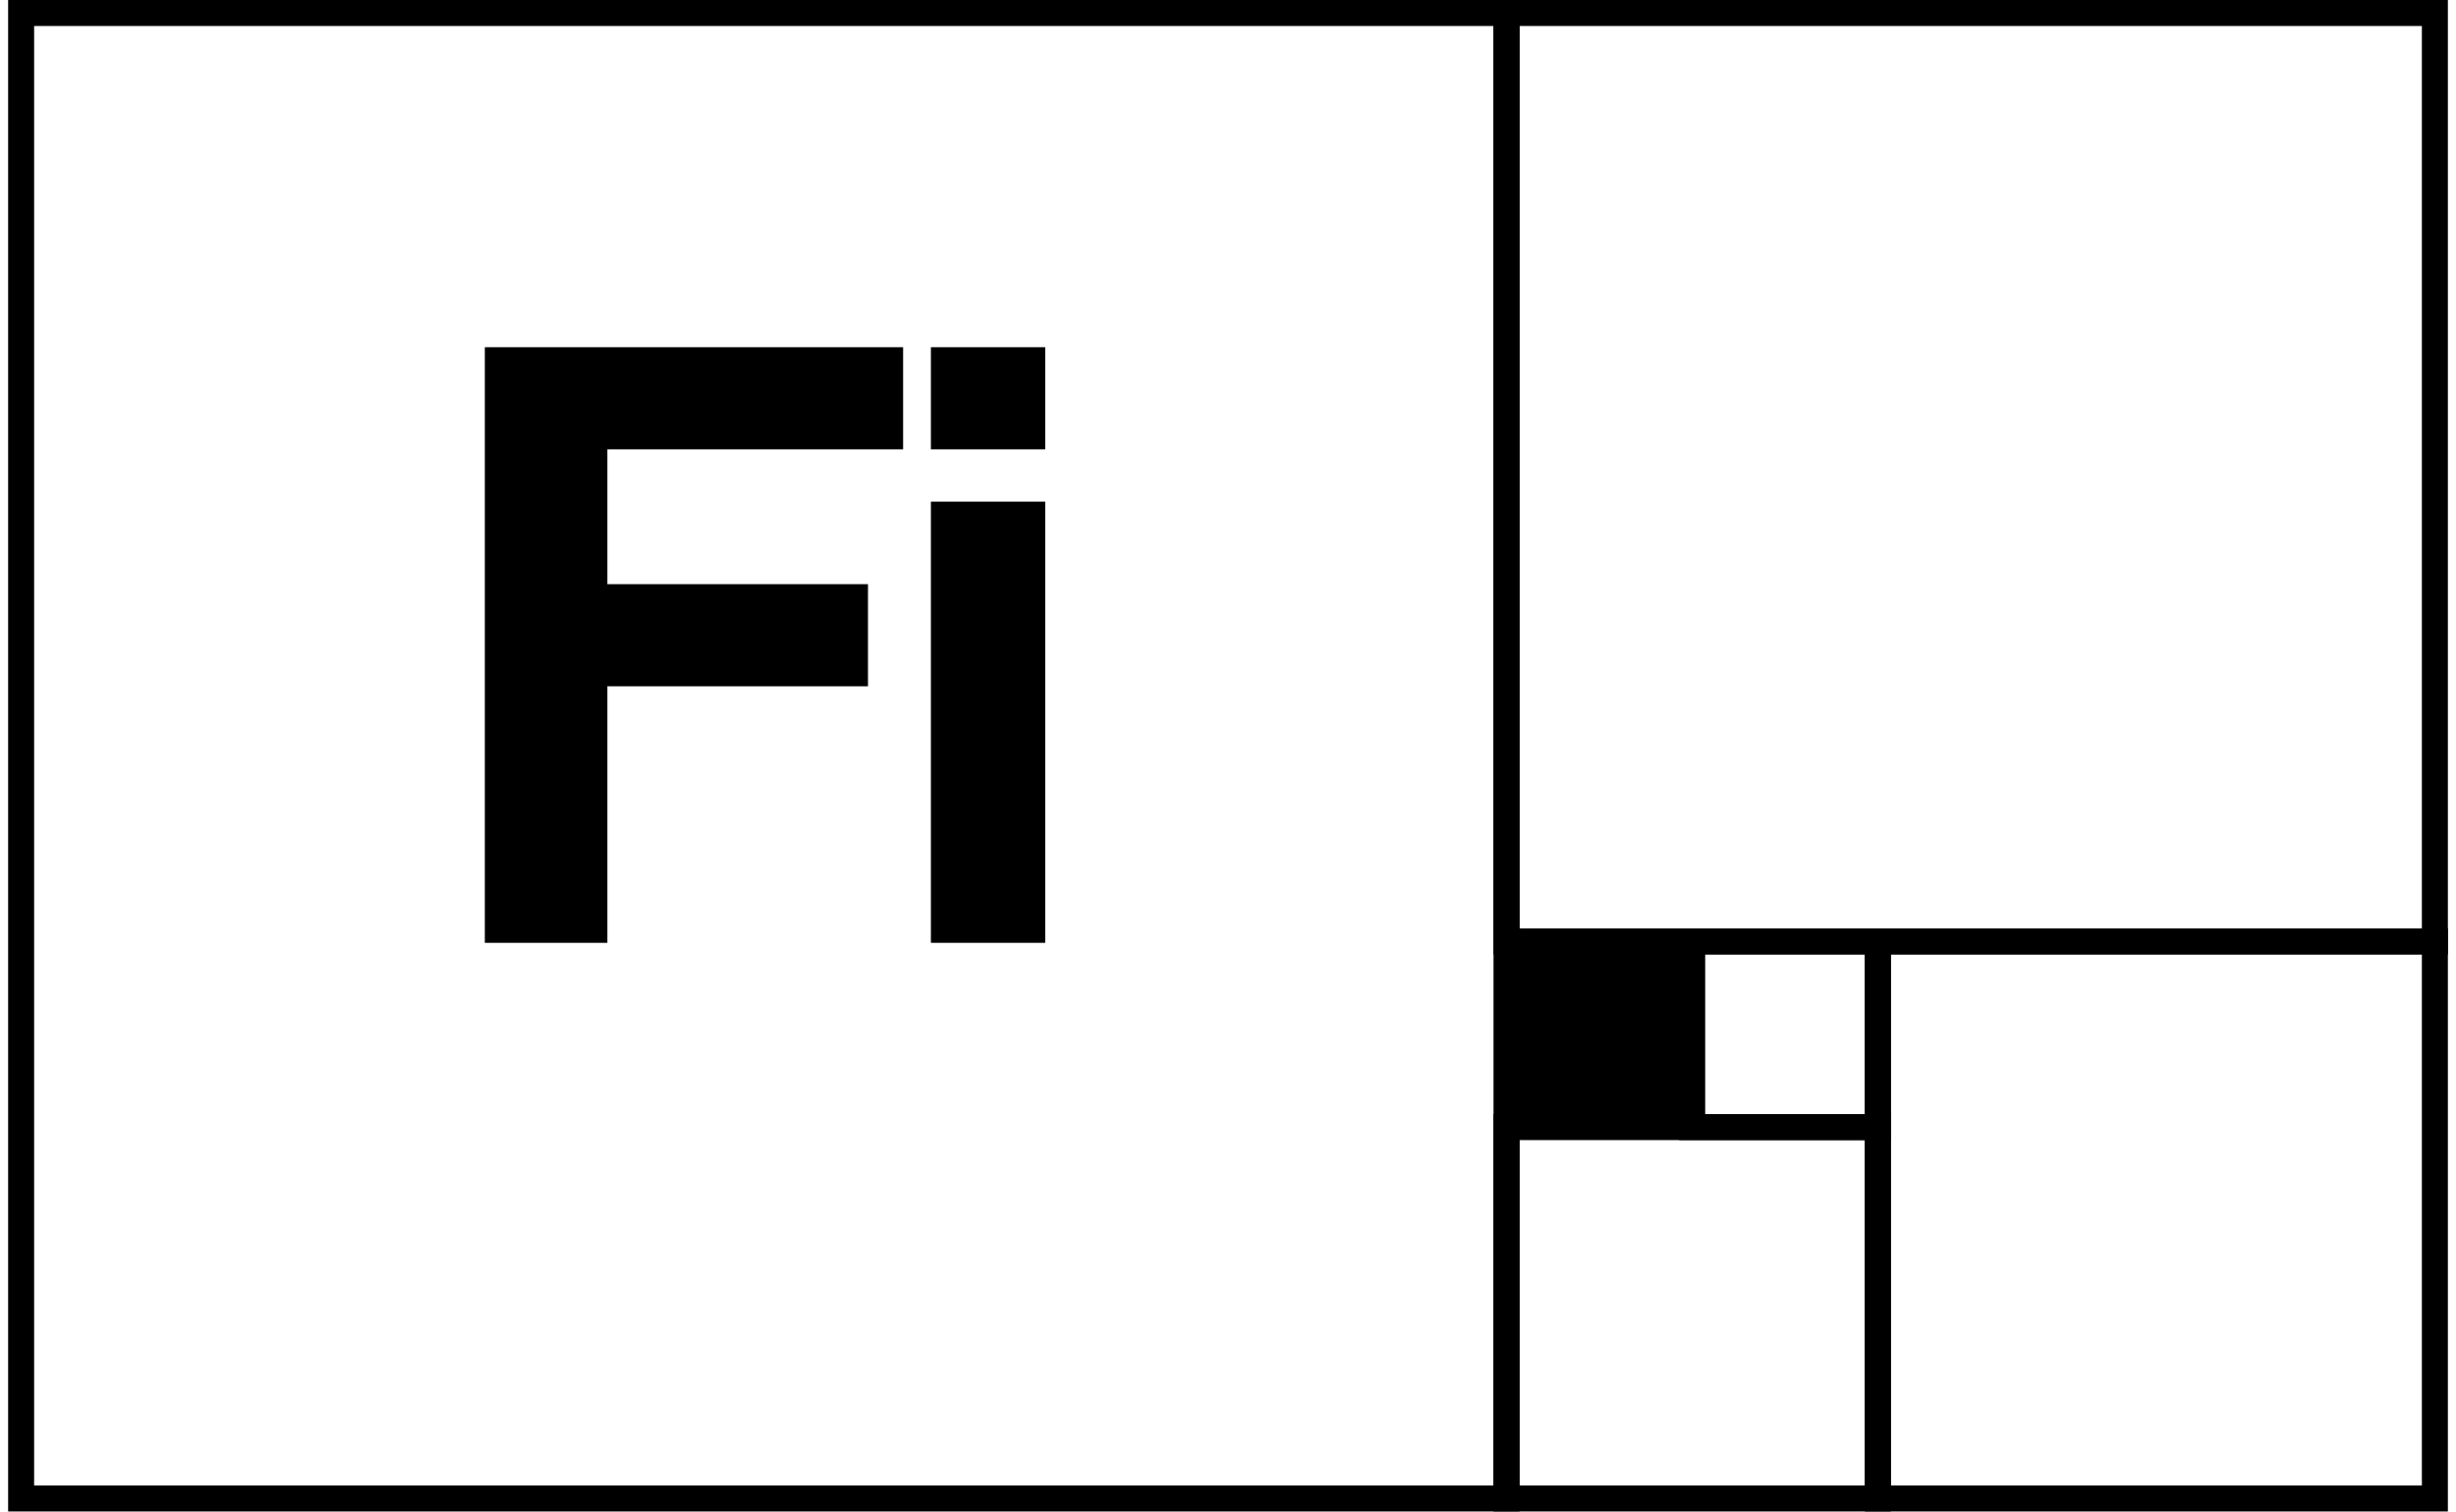
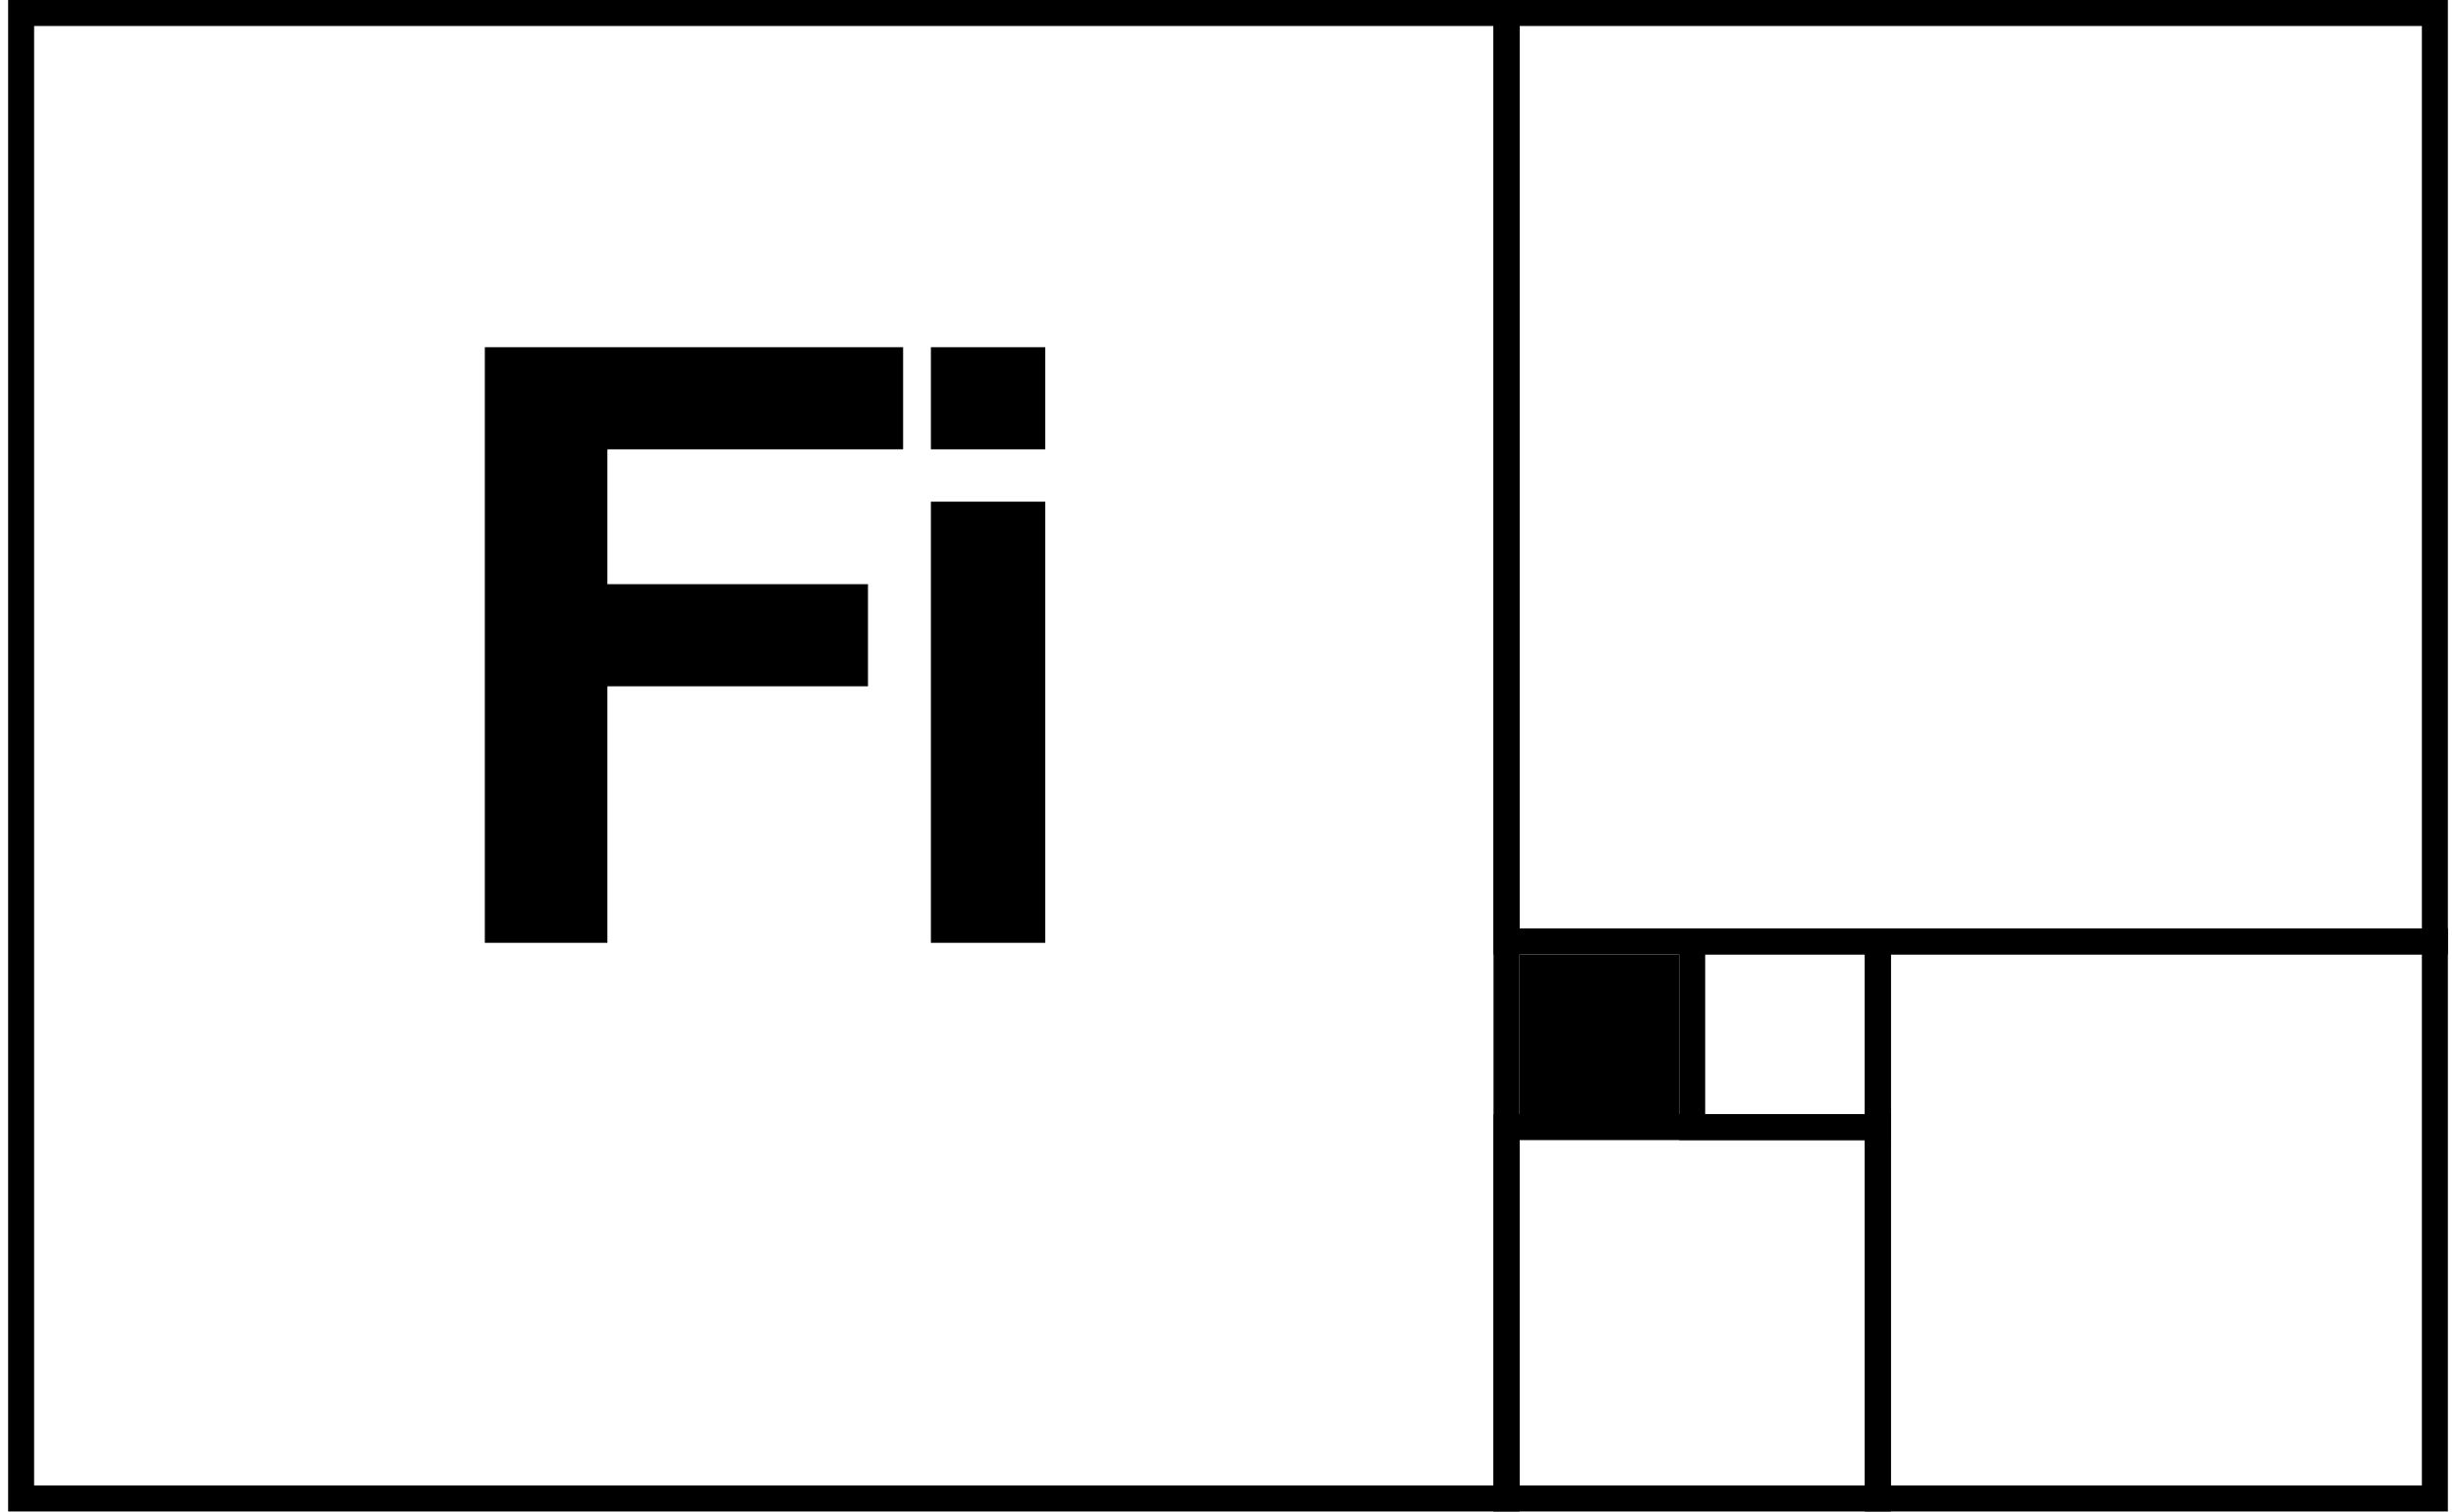
<svg xmlns="http://www.w3.org/2000/svg" viewBox="-7 -7 1314 814" width="1300" height="800" role="img" aria-label="FiBOT">
  <g fill="none" stroke="currentColor" stroke-width="14">
    <rect x="0" y="0" width="800" height="800" />
    <rect x="800" y="0" width="500" height="500" />
    <rect x="1000" y="500" width="300" height="300" />
    <rect x="800" y="600" width="200" height="200" />
    <rect x="900" y="500" width="100" height="100" />
  </g>
-   <rect x="800" y="500" width="100" height="100" fill="currentColor" />
+   <rect x="807" y="507" width="86" height="86" fill="currentColor" />
  <text x="400" y="400" text-anchor="middle" dominant-baseline="central" font-family="Space Grotesk, Helvetica, Arial, sans-serif" font-weight="700" font-size="440" letter-spacing="-22" fill="currentColor">Fi</text>
</svg>
